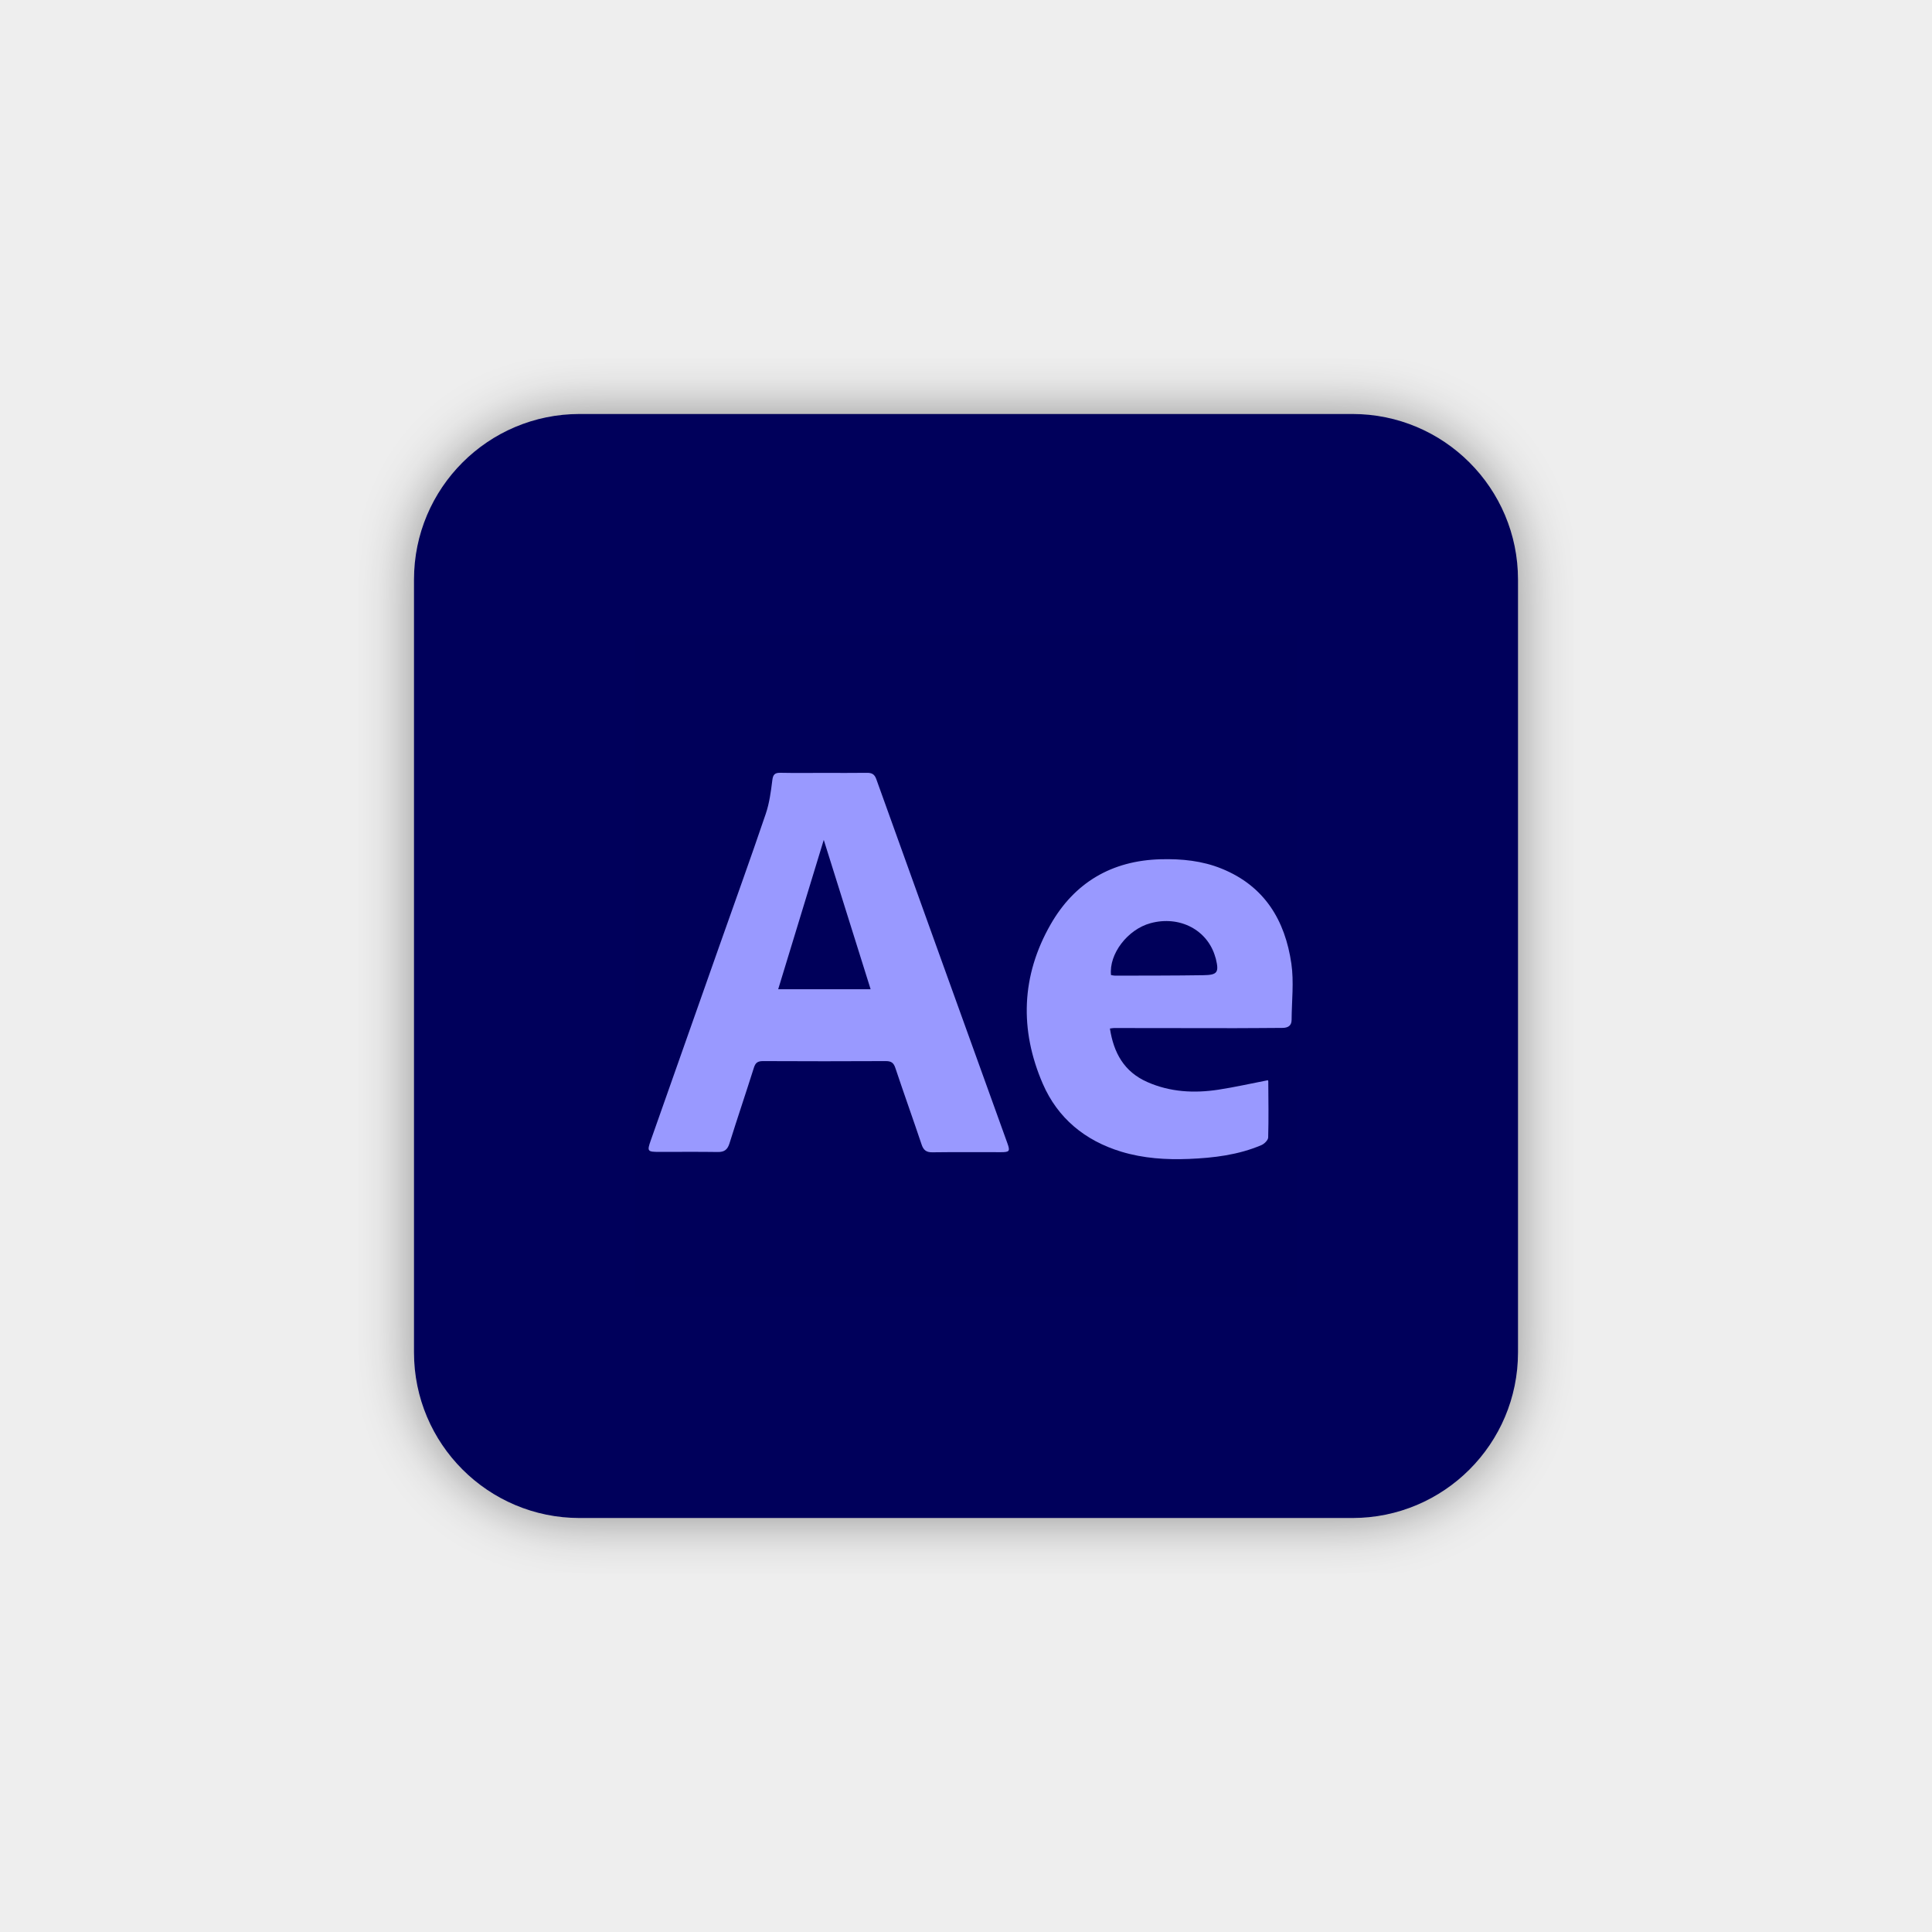
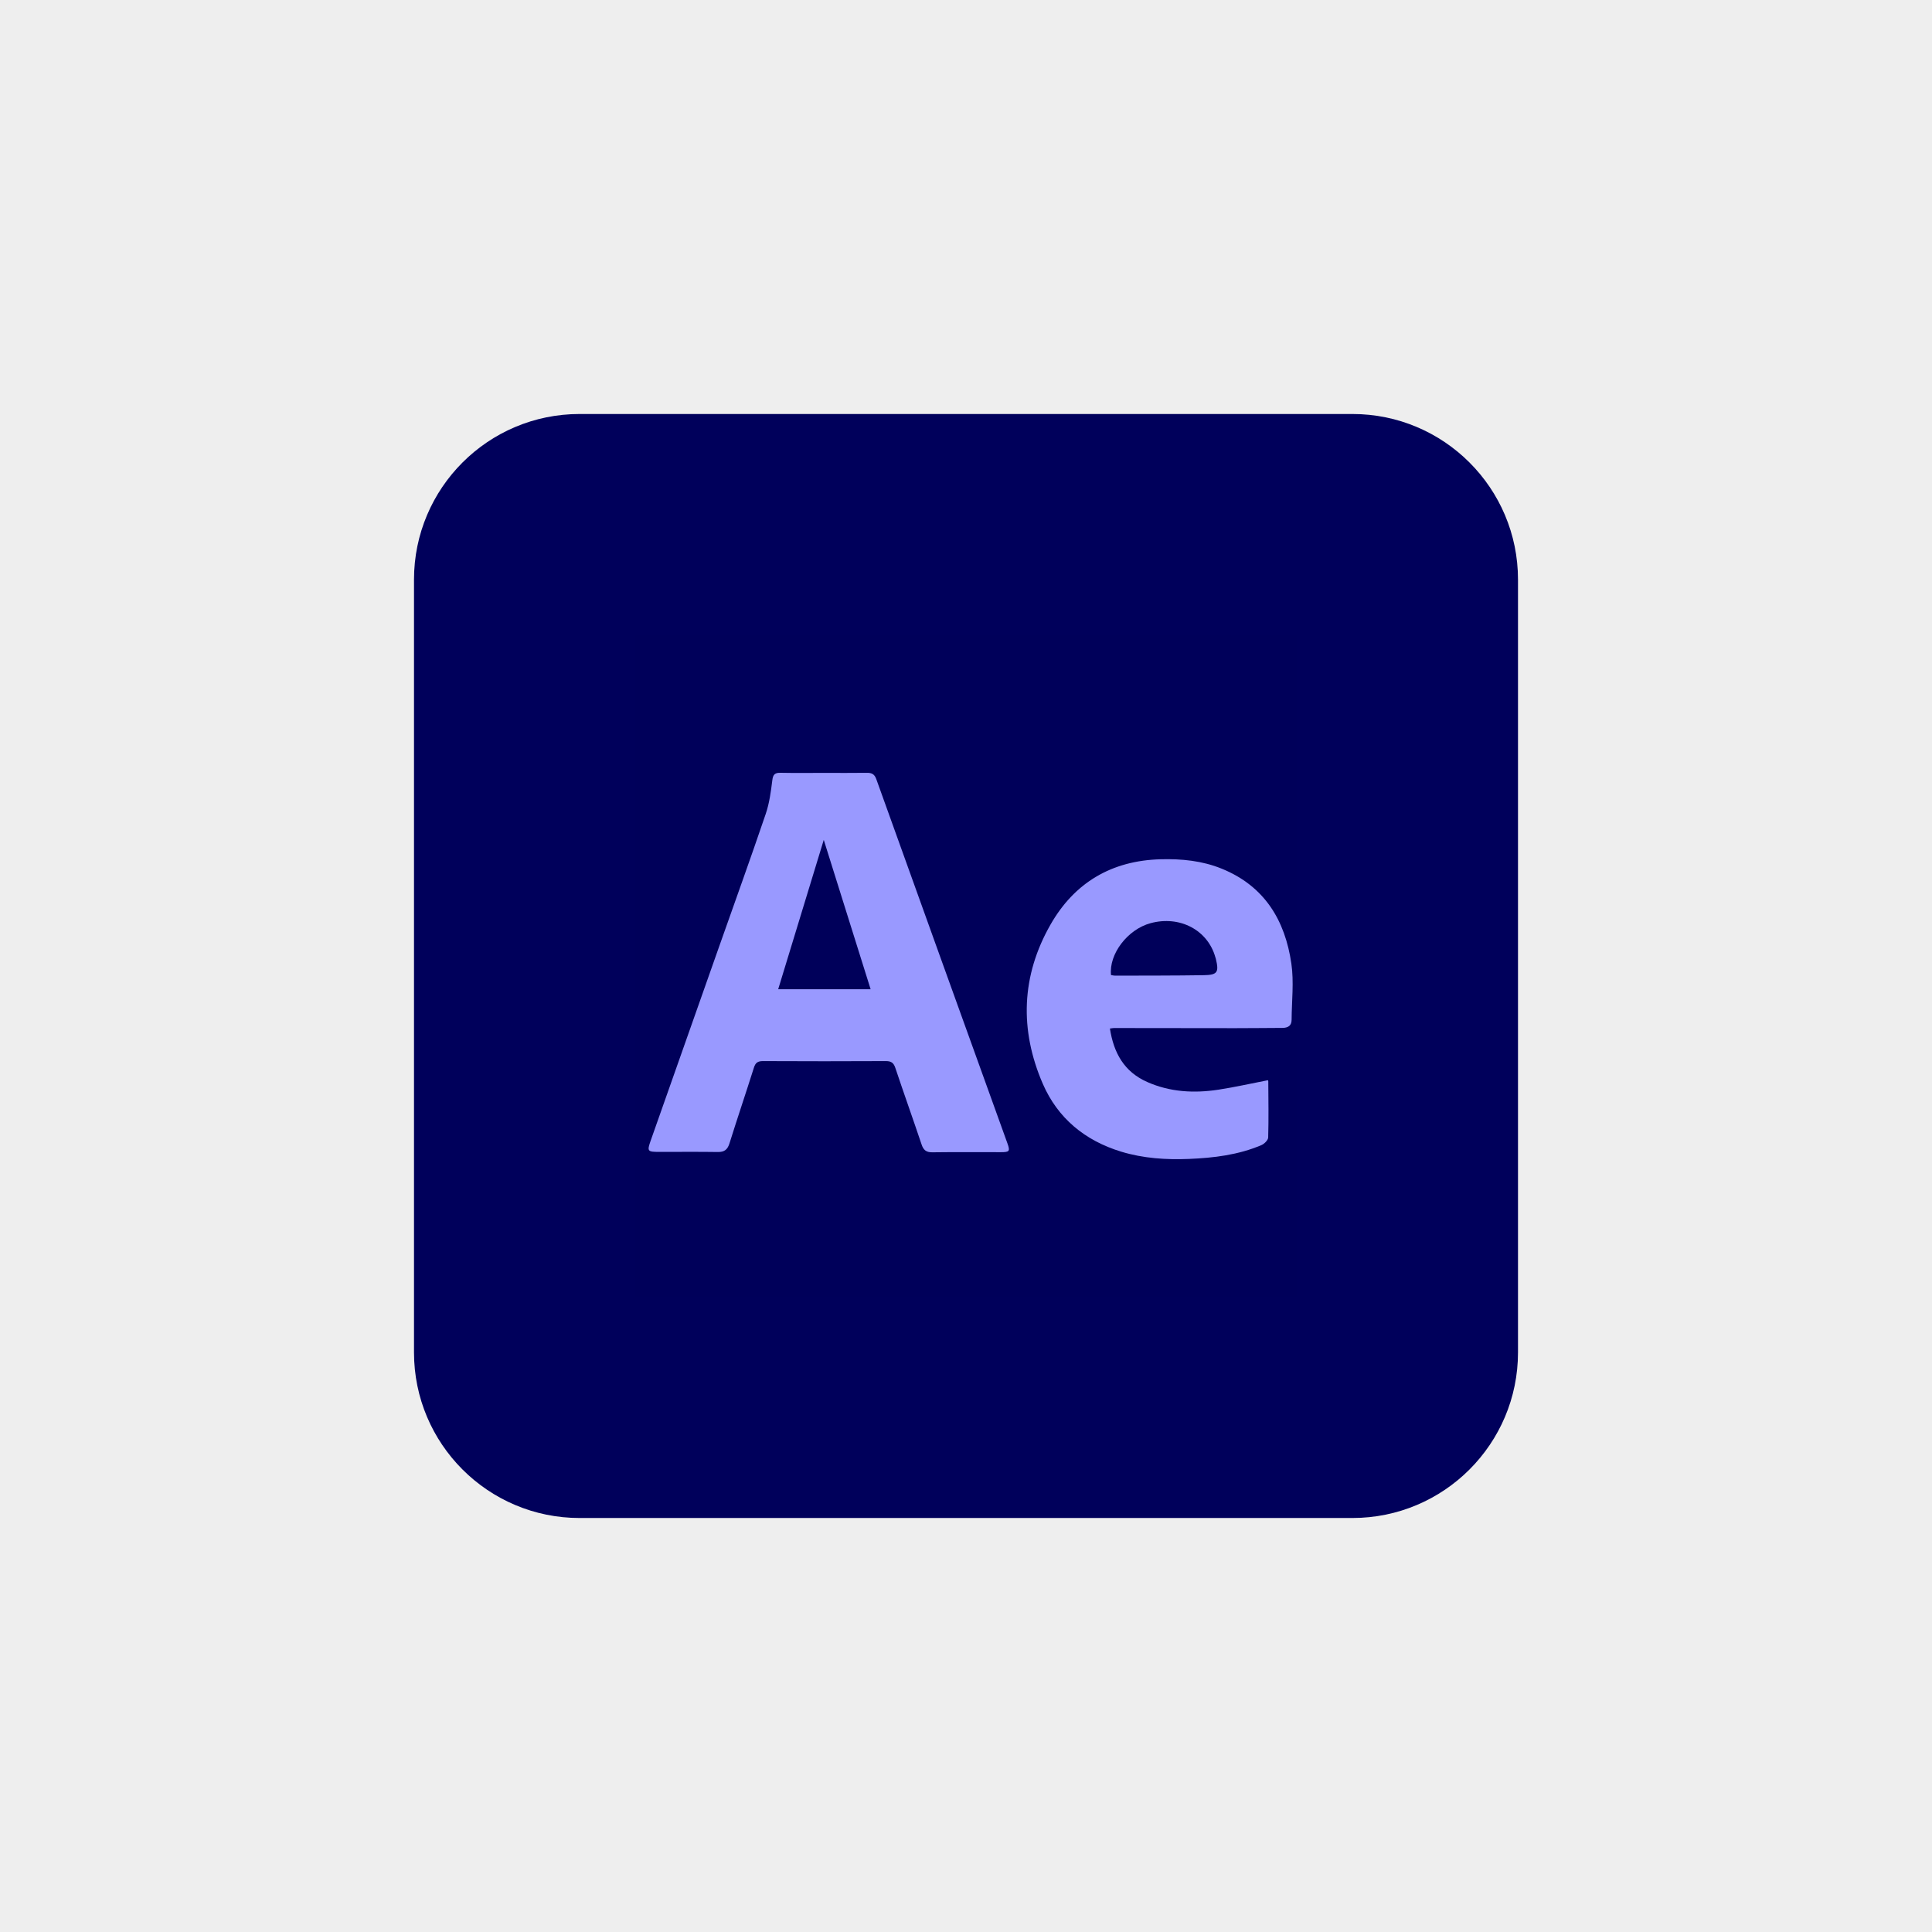
<svg xmlns="http://www.w3.org/2000/svg" width="140" height="140" viewBox="0 0 140 140" fill="none">
-   <rect opacity="0.01" width="140" height="140" fill="#0D0D0E" />
-   <g filter="url(#filter0_d)">
-     <rect x="30" y="30" width="80" height="80" rx="12" fill="#00005B" />
-     <rect x="46" y="46" width="48" height="48" fill="#590000" fill-opacity="0.01" />
-   </g>
+   <rect opacity="0.01" width="140" height="140" fill="#0F0E10" />
+   <rect x="30" y="30" width="80" height="80" rx="12" fill="#00005B" />
+   <rect x="46" y="46" width="48" height="48" fill="#590000" fill-opacity="0.01" />
  <g clip-path="url(#clip0)">
    <path d="M59.712 56.007C60.746 56.007 61.779 56.017 62.816 56.002C63.17 55.997 63.37 56.097 63.499 56.457C66.659 65.255 69.825 74.05 72.999 82.843C73.208 83.423 73.156 83.49 72.53 83.491C70.876 83.491 69.219 83.478 67.563 83.5C67.123 83.506 66.92 83.343 66.784 82.94C66.161 81.084 65.499 79.241 64.879 77.384C64.754 77.01 64.576 76.889 64.184 76.891C61.218 76.906 58.252 76.906 55.286 76.891C54.912 76.891 54.744 77.007 54.632 77.364C54.053 79.198 53.434 81.02 52.86 82.855C52.719 83.304 52.495 83.487 52.015 83.479C50.601 83.457 49.187 83.472 47.773 83.471C46.915 83.471 46.879 83.427 47.156 82.64C48.797 77.983 50.439 73.327 52.083 68.671C53.221 65.443 54.386 62.224 55.486 58.984C55.751 58.206 55.863 57.367 55.964 56.547C56.014 56.13 56.141 55.992 56.554 56C57.607 56.022 58.66 56.007 59.712 56.007ZM59.693 60.861L56.391 71.682H63.088C61.947 68.044 60.821 64.457 59.693 60.861Z" fill="#9999FF" />
    <path d="M80.429 74.531C80.702 76.291 81.451 77.662 83.131 78.405C84.792 79.14 86.534 79.232 88.299 78.961C89.48 78.78 90.653 78.514 91.865 78.279C91.853 78.26 91.904 78.302 91.904 78.343C91.913 79.705 91.936 81.067 91.897 82.426C91.892 82.619 91.619 82.888 91.407 82.979C89.736 83.692 87.956 83.906 86.16 83.98C84.501 84.048 82.848 83.94 81.249 83.455C78.614 82.653 76.642 81.022 75.563 78.531C73.871 74.623 74.002 70.708 76.13 66.989C77.859 63.965 80.55 62.356 84.119 62.265C85.634 62.227 87.114 62.372 88.527 62.946C91.644 64.211 93.123 66.699 93.577 69.828C93.77 71.158 93.602 72.54 93.595 73.898C93.595 74.336 93.325 74.485 92.92 74.486C91.785 74.49 90.65 74.505 89.514 74.505C86.584 74.505 83.652 74.501 80.721 74.495C80.653 74.496 80.586 74.511 80.429 74.531ZM80.51 70.656C80.607 70.679 80.706 70.694 80.805 70.7C82.942 70.693 85.079 70.7 87.216 70.666C88.225 70.651 88.343 70.458 88.103 69.472C88.095 69.439 88.082 69.408 88.072 69.375C87.521 67.392 85.488 66.322 83.37 66.898C81.712 67.347 80.347 69.13 80.509 70.656H80.51Z" fill="#9999FF" />
  </g>
  <defs>
-     <filter id="filter0_d" x="26" y="26" width="88" height="88" filterUnits="userSpaceOnUse" color-interpolation-filters="sRGB">
-       <feFlood flood-opacity="0" result="BackgroundImageFix" />
-       <feColorMatrix in="SourceAlpha" type="matrix" values="0 0 0 0 0 0 0 0 0 0 0 0 0 0 0 0 0 0 127 0" />
-       <feOffset />
-       <feGaussianBlur stdDeviation="2" />
-       <feColorMatrix type="matrix" values="0 0 0 0 0 0 0 0 0 0 0 0 0 0 0 0 0 0 0.4 0" />
-       <feBlend mode="normal" in2="BackgroundImageFix" result="effect1_dropShadow" />
-       <feBlend mode="normal" in="SourceGraphic" in2="effect1_dropShadow" result="shape" />
-     </filter>
    <clipPath id="clip0">
      <rect width="46.667" height="28" fill="white" transform="translate(47 56)" />
    </clipPath>
  </defs>
</svg>
